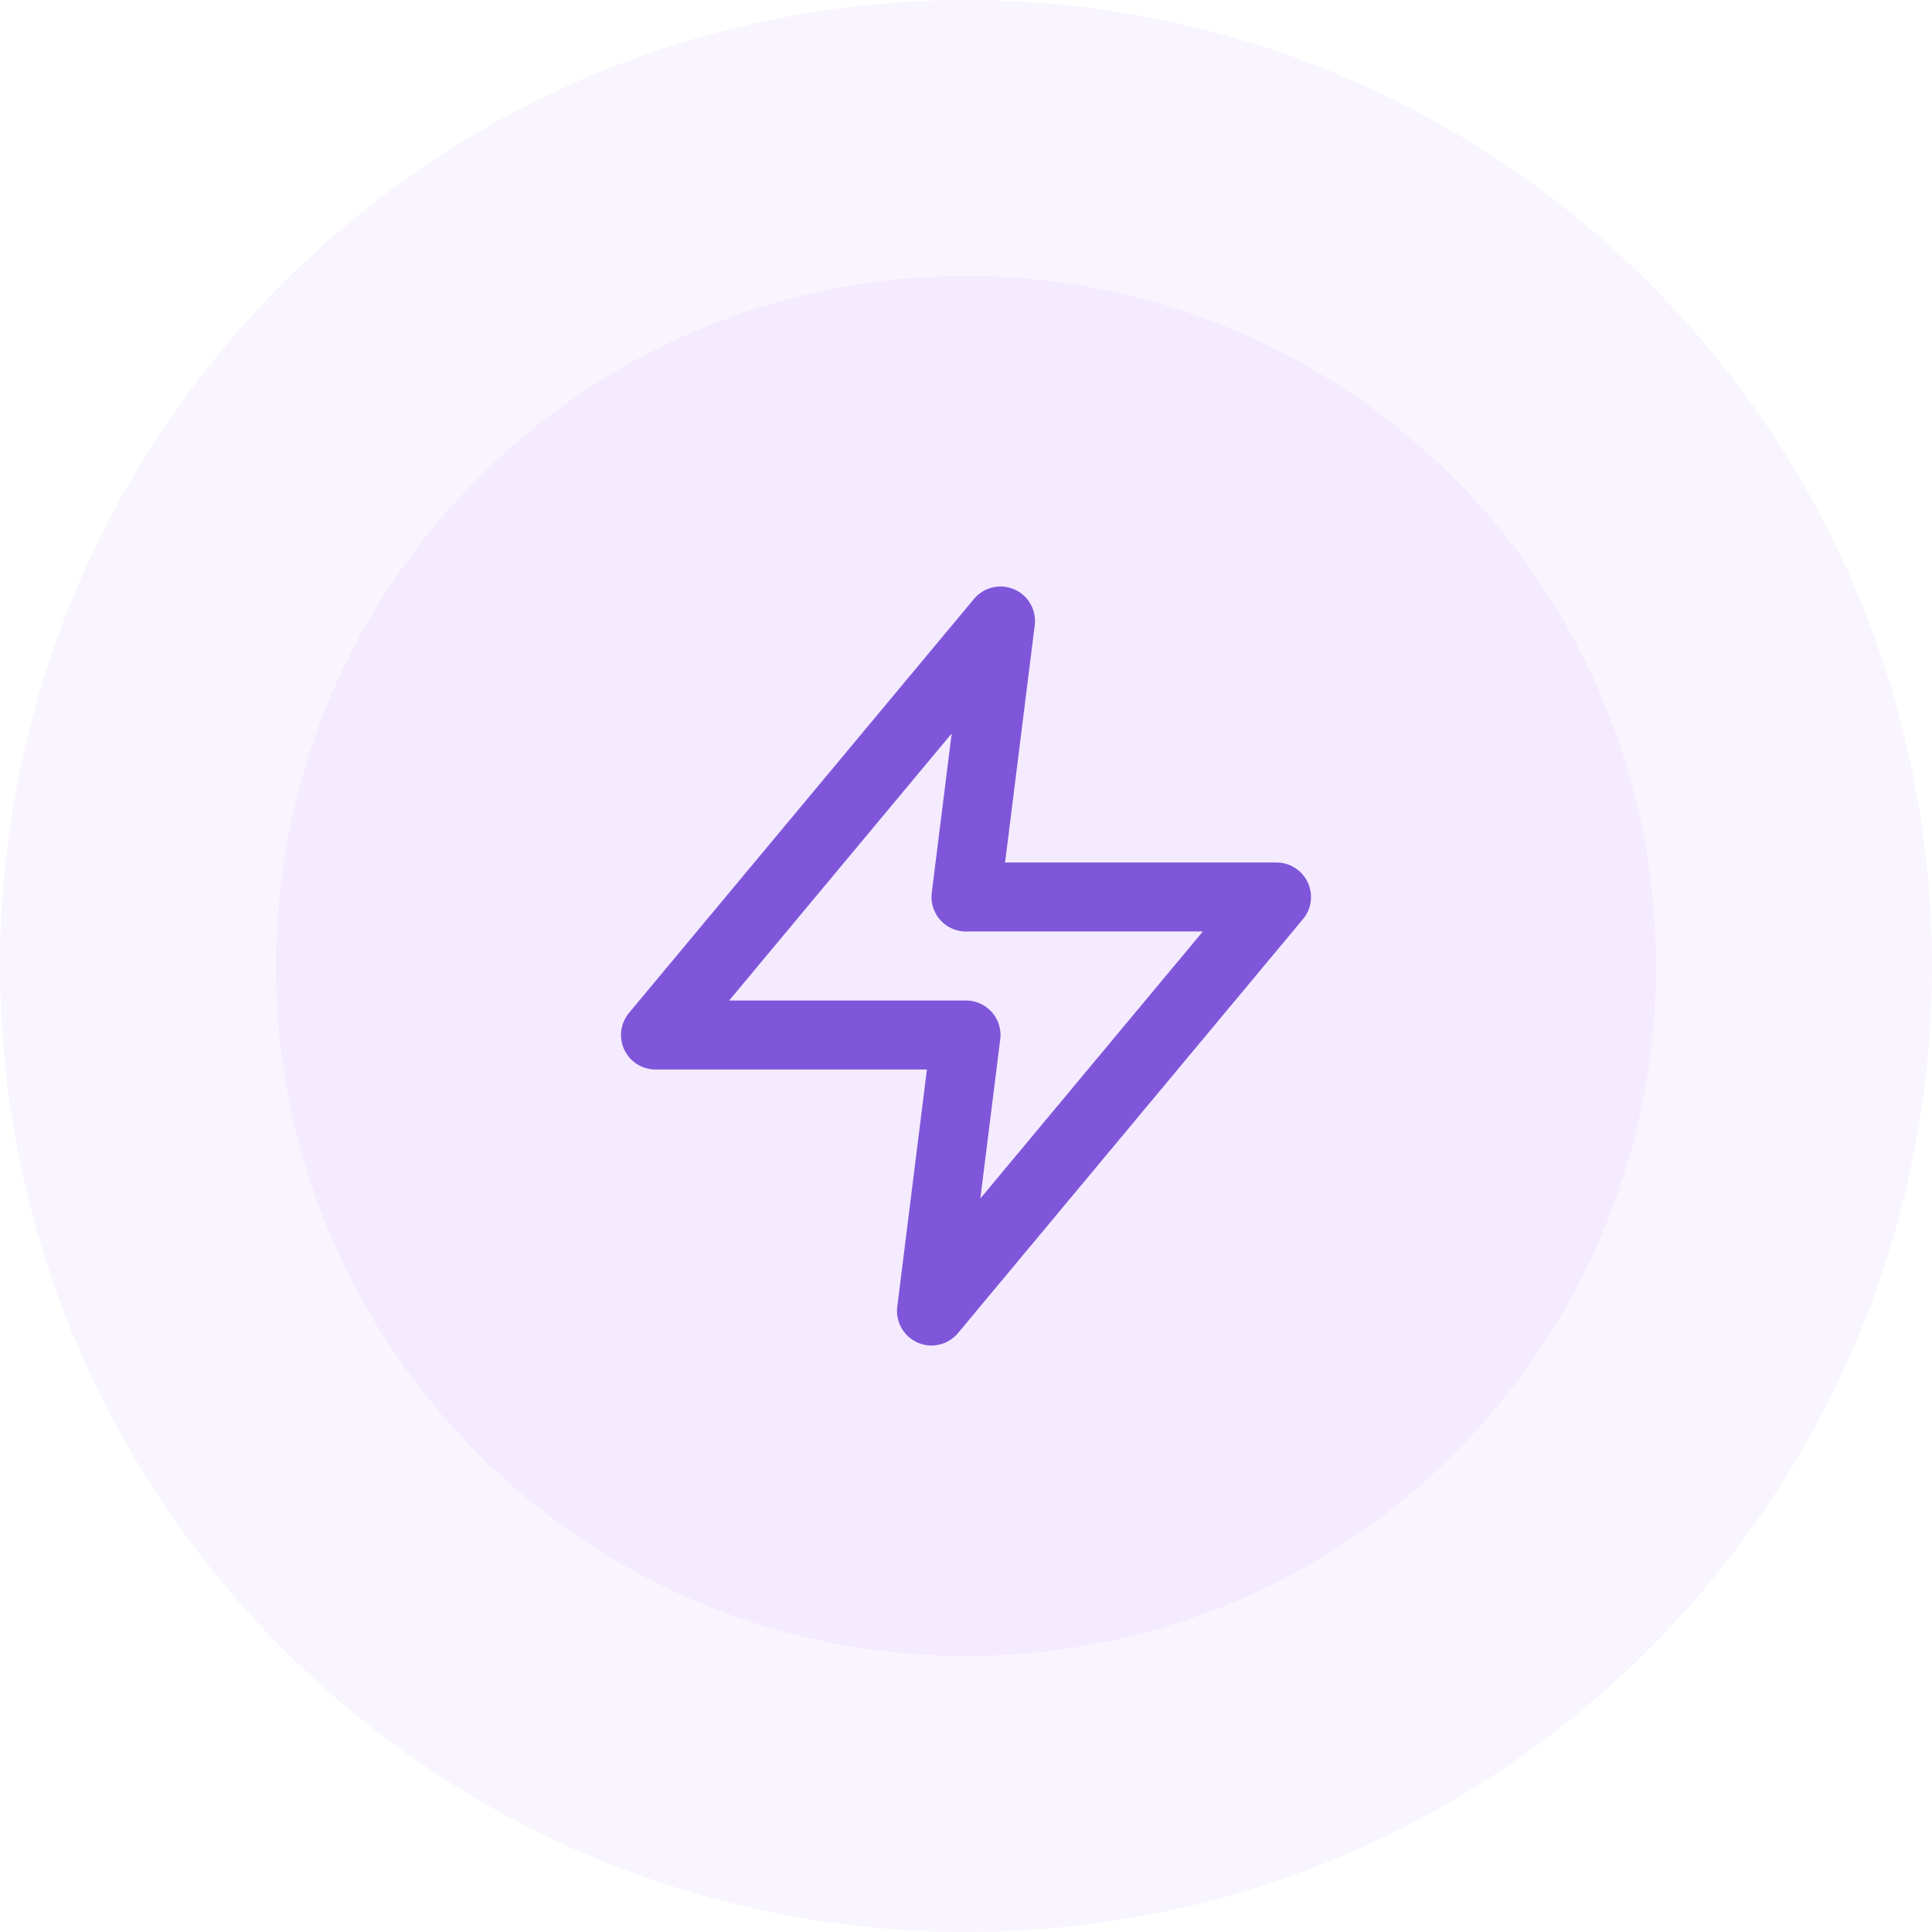
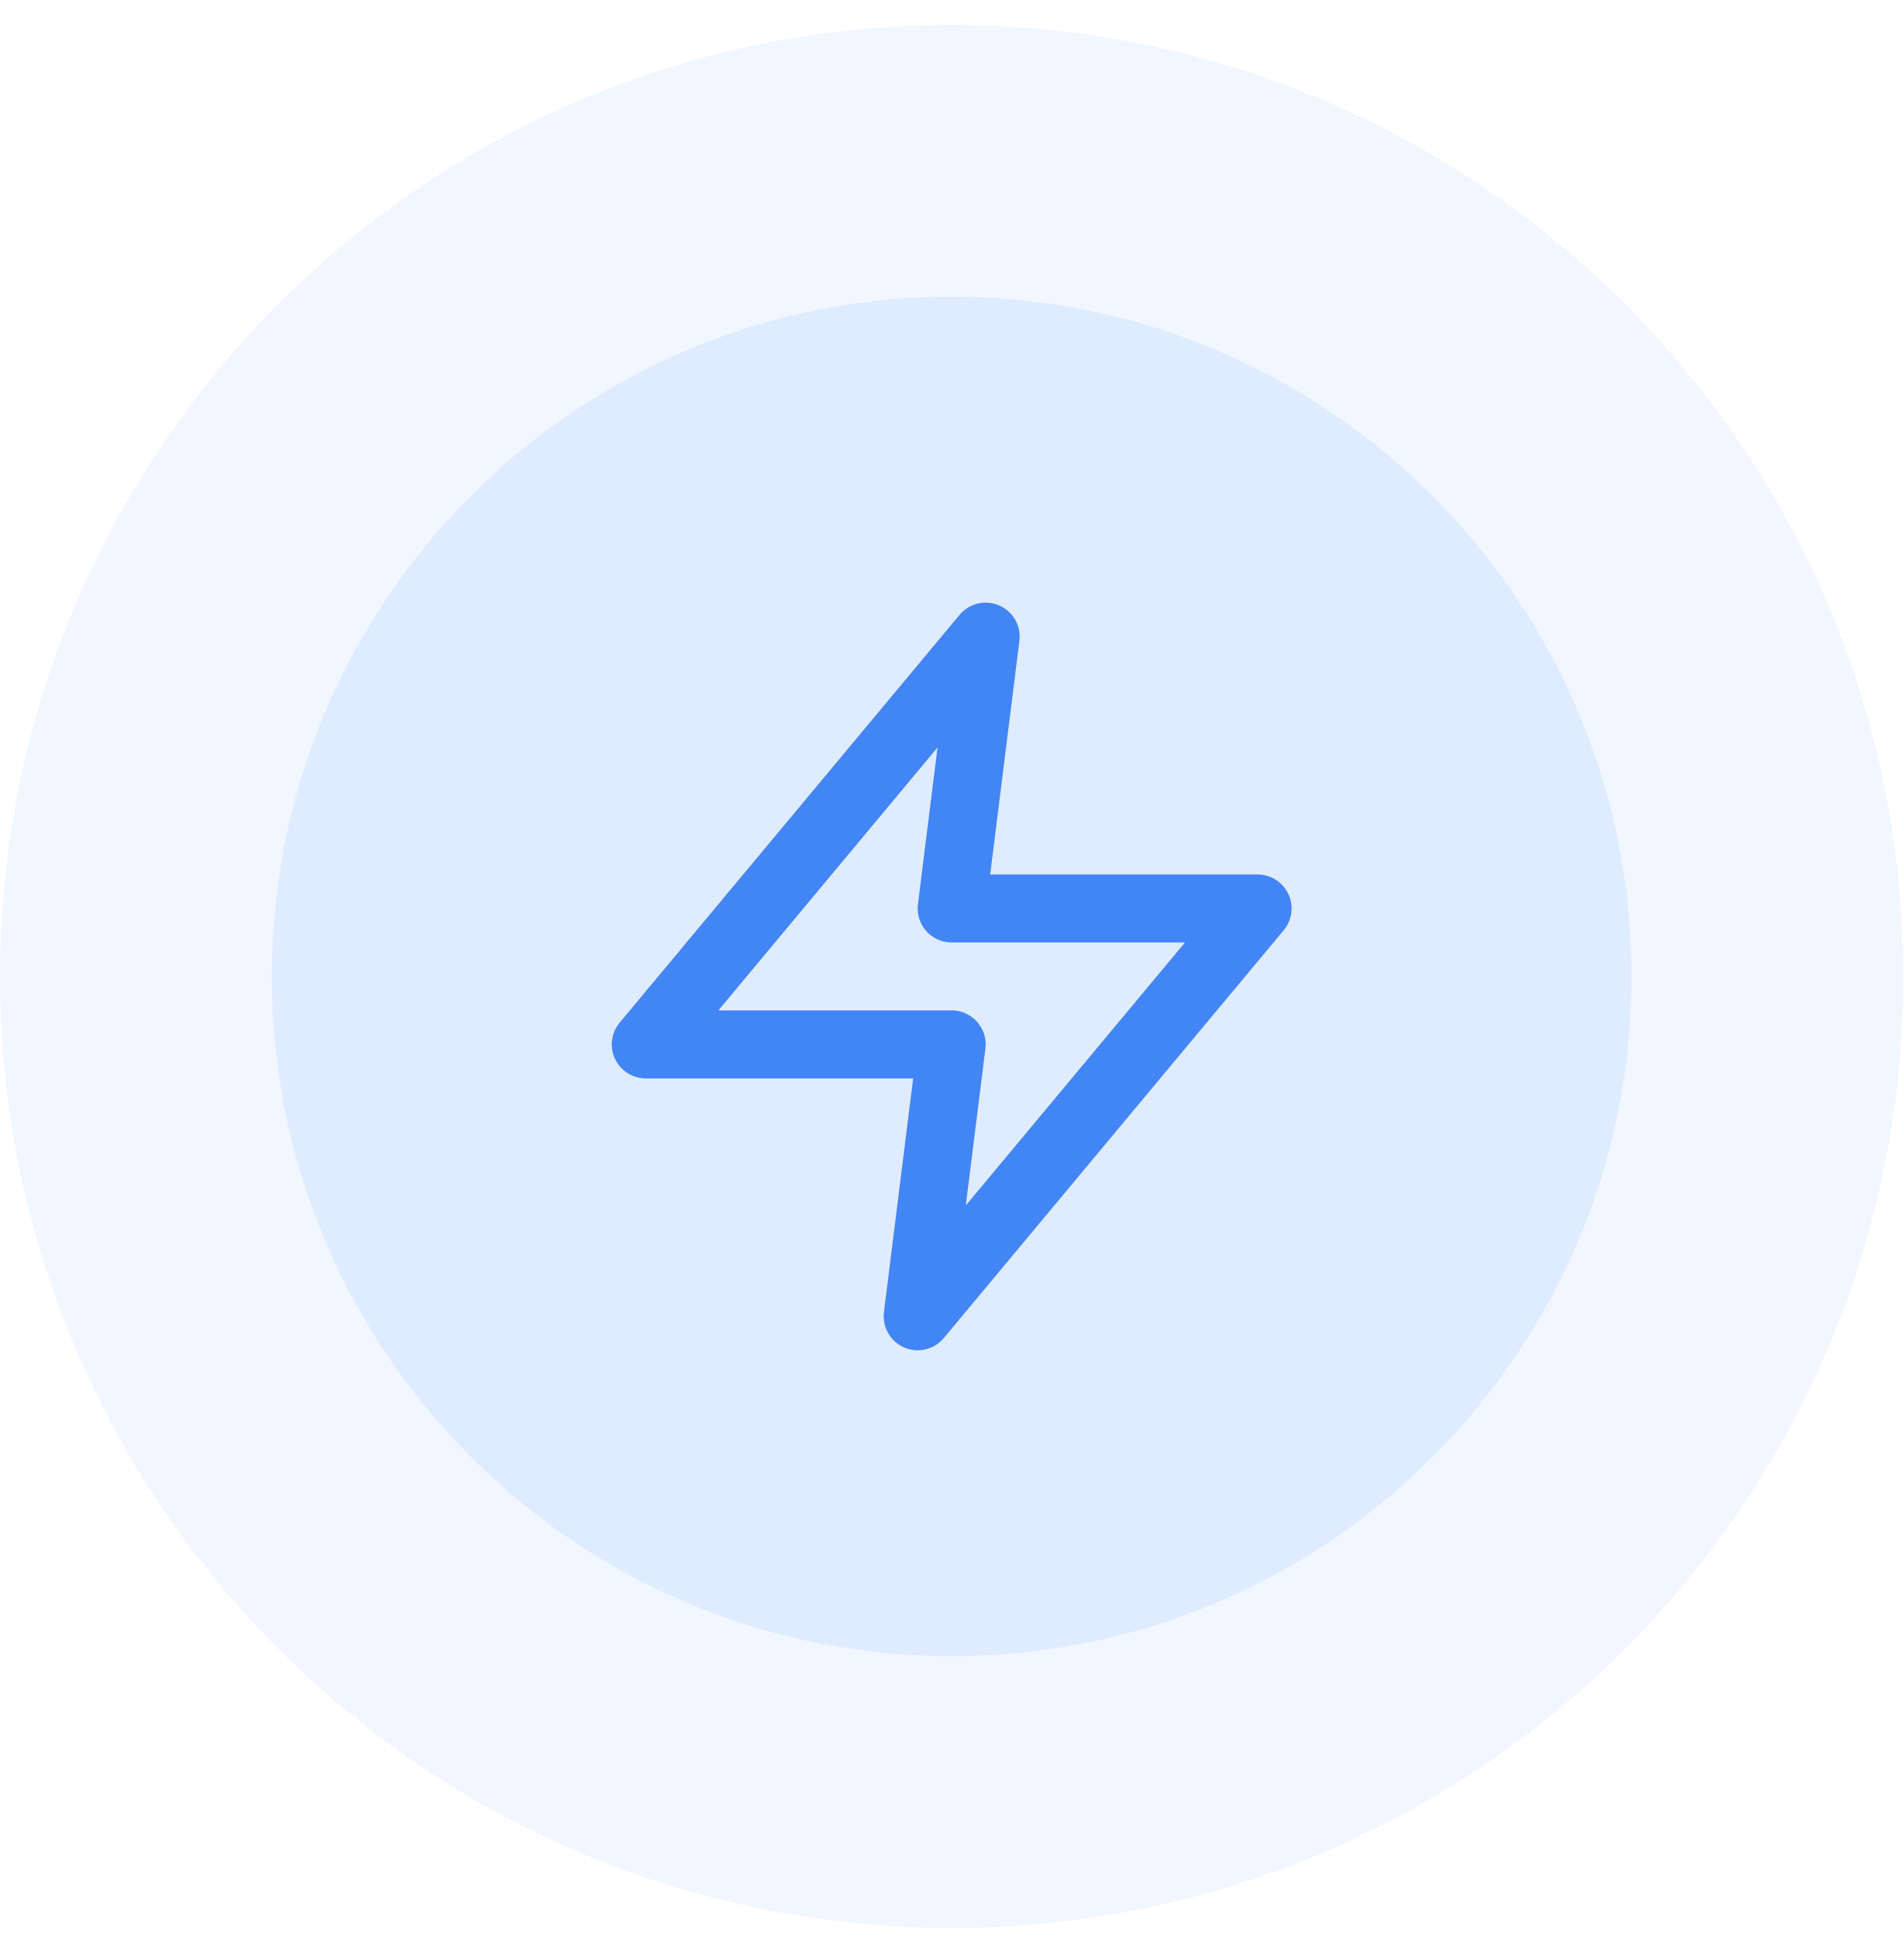
- <svg xmlns="http://www.w3.org/2000/svg" width="56" height="56" viewBox="0 0 56 56" fill="none">
-   <rect x="4" y="4" width="48" height="48" rx="24" fill="#F4EBFF" />
-   <rect x="4" y="4" width="48" height="48" rx="24" stroke="#F9F5FF" stroke-width="8" />
-   <path d="M29 18L19 30H28L27 38L37 26H28L29 18Z" stroke="#7F56D9" stroke-width="2" stroke-linecap="round" stroke-linejoin="round" />
+ <svg xmlns="http://www.w3.org/2000/svg" width="56" height="57" viewBox="0 0 56 57" fill="none">
+   <rect x="4" y="4.734" width="48" height="48" rx="24" fill="#DFEBFF" />
+   <rect x="4" y="4.734" width="48" height="48" rx="24" stroke="#F1F6FF" stroke-width="8" />
+   <path d="M29 18.734L19 30.734H28L27 38.734L37 26.734H28L29 18.734Z" stroke="#4285F4" stroke-width="2" stroke-linecap="round" stroke-linejoin="round" />
</svg>
